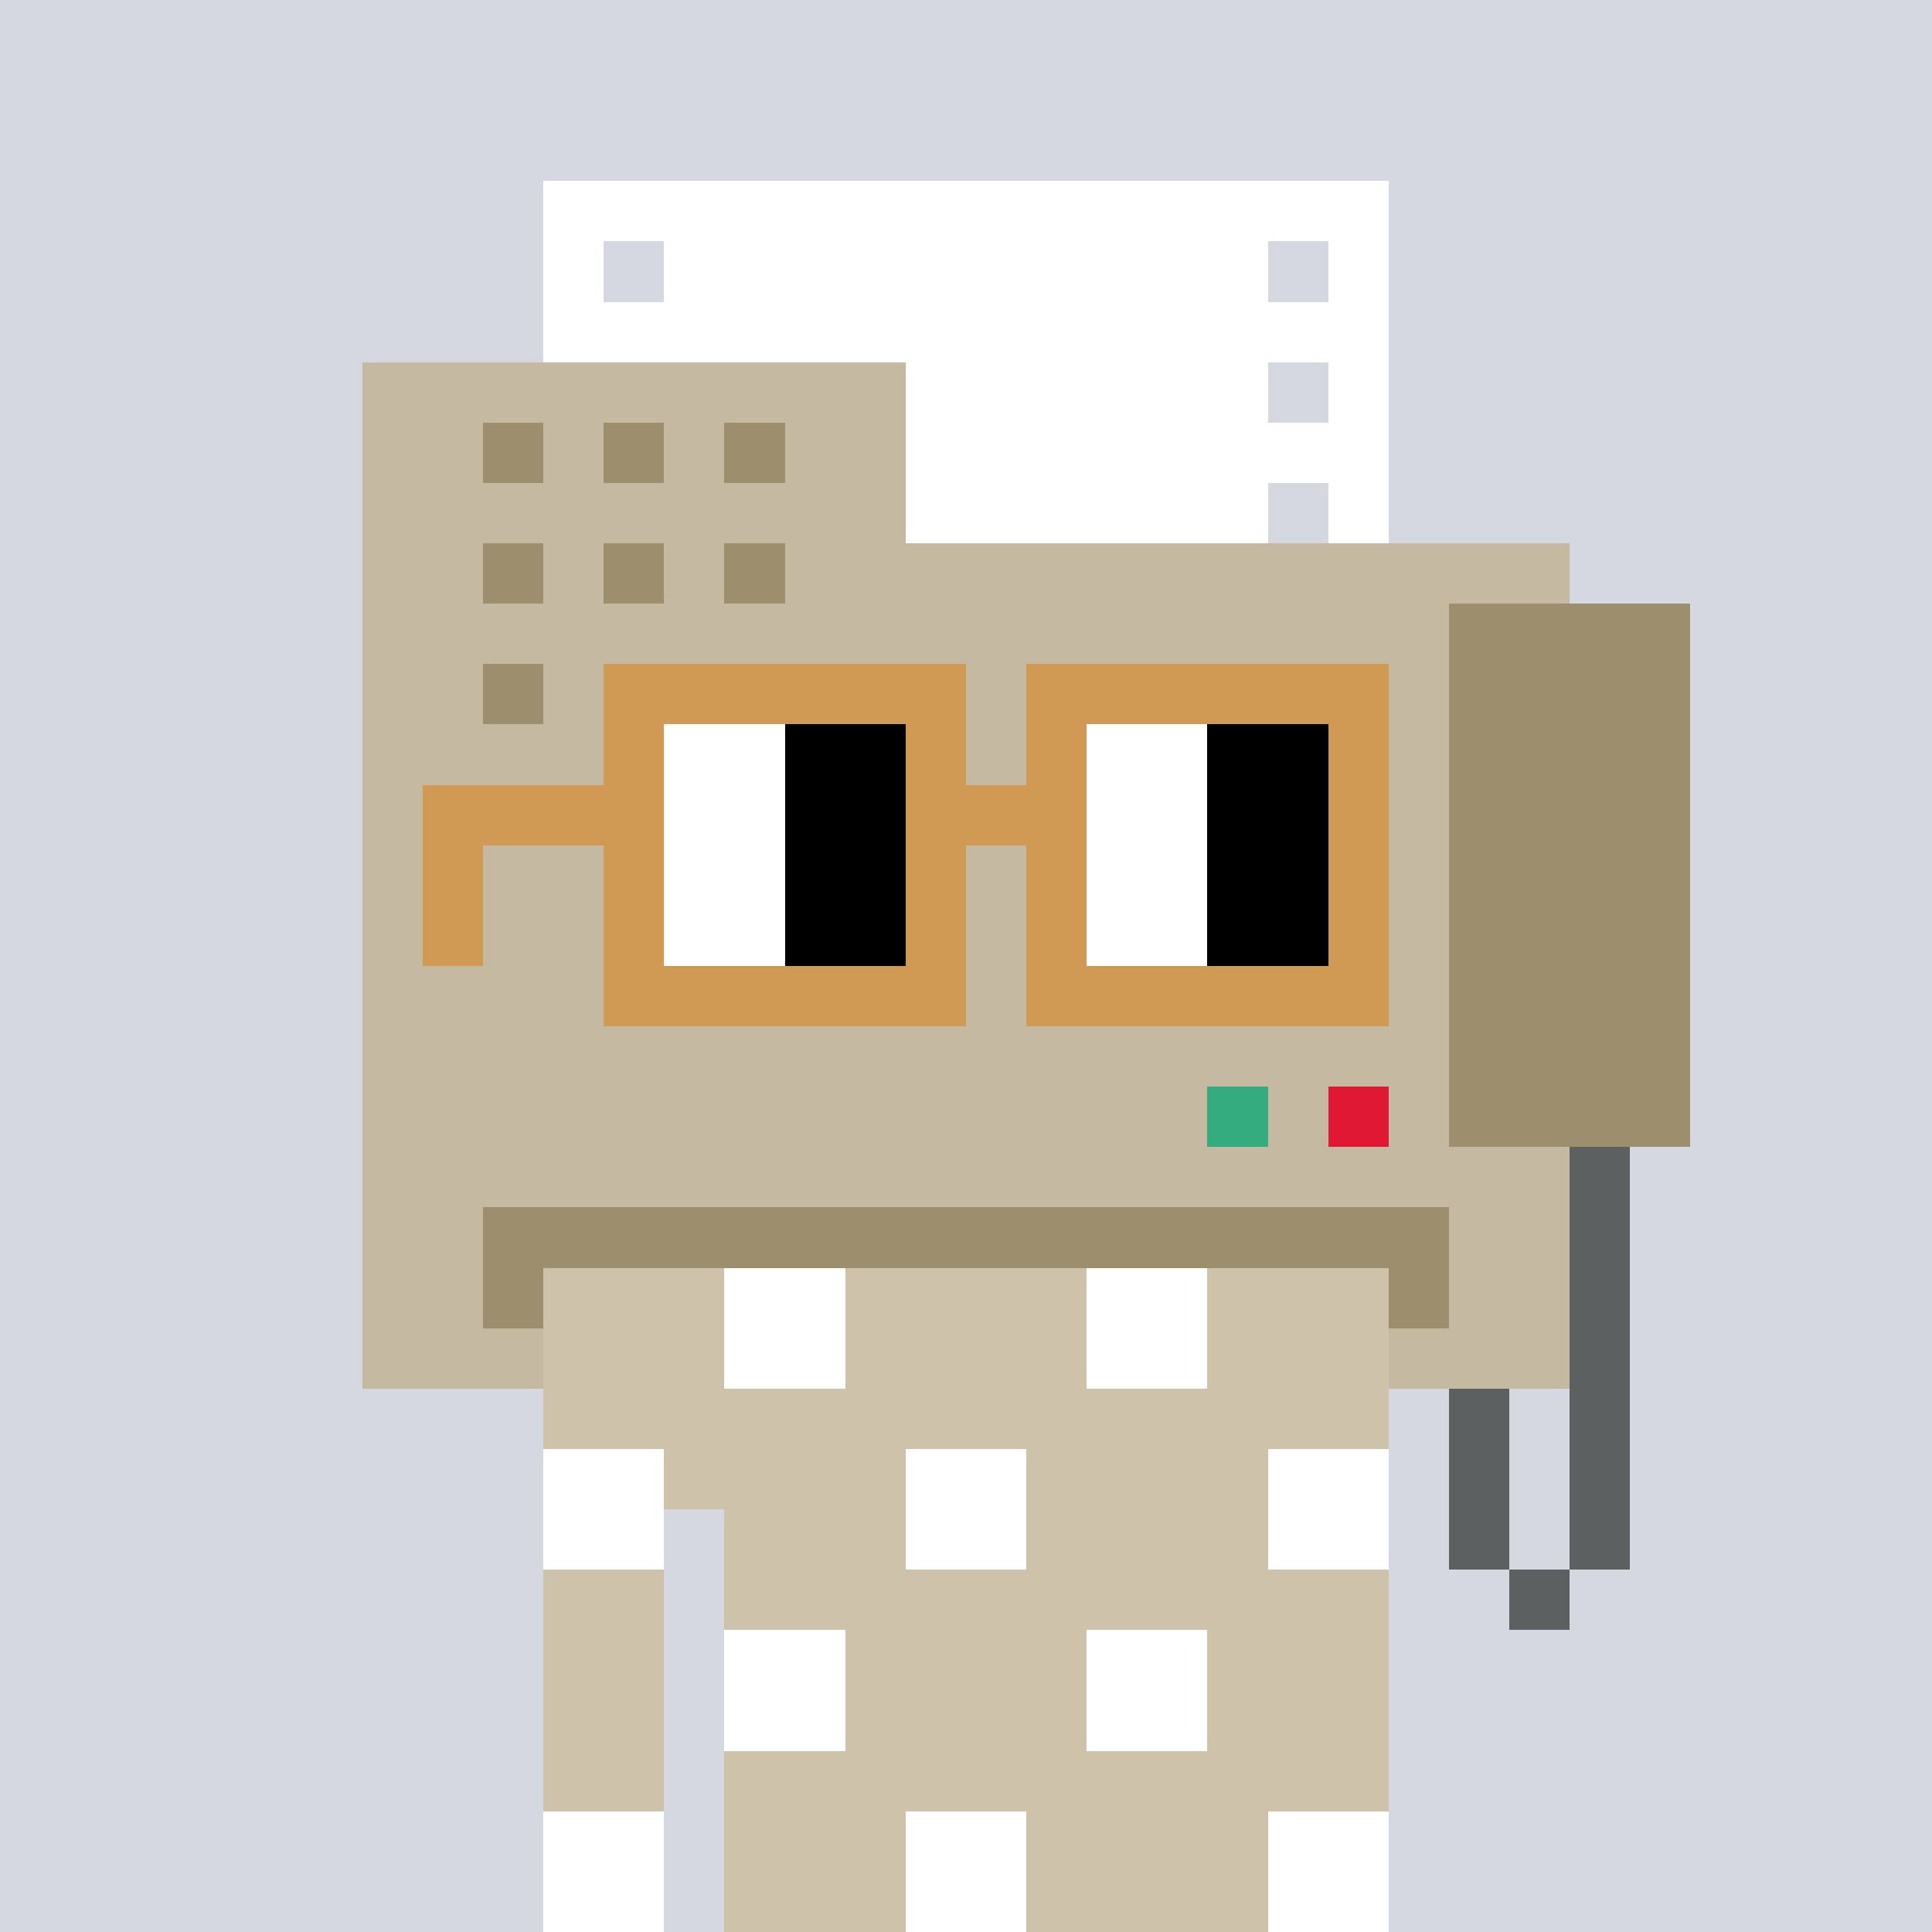
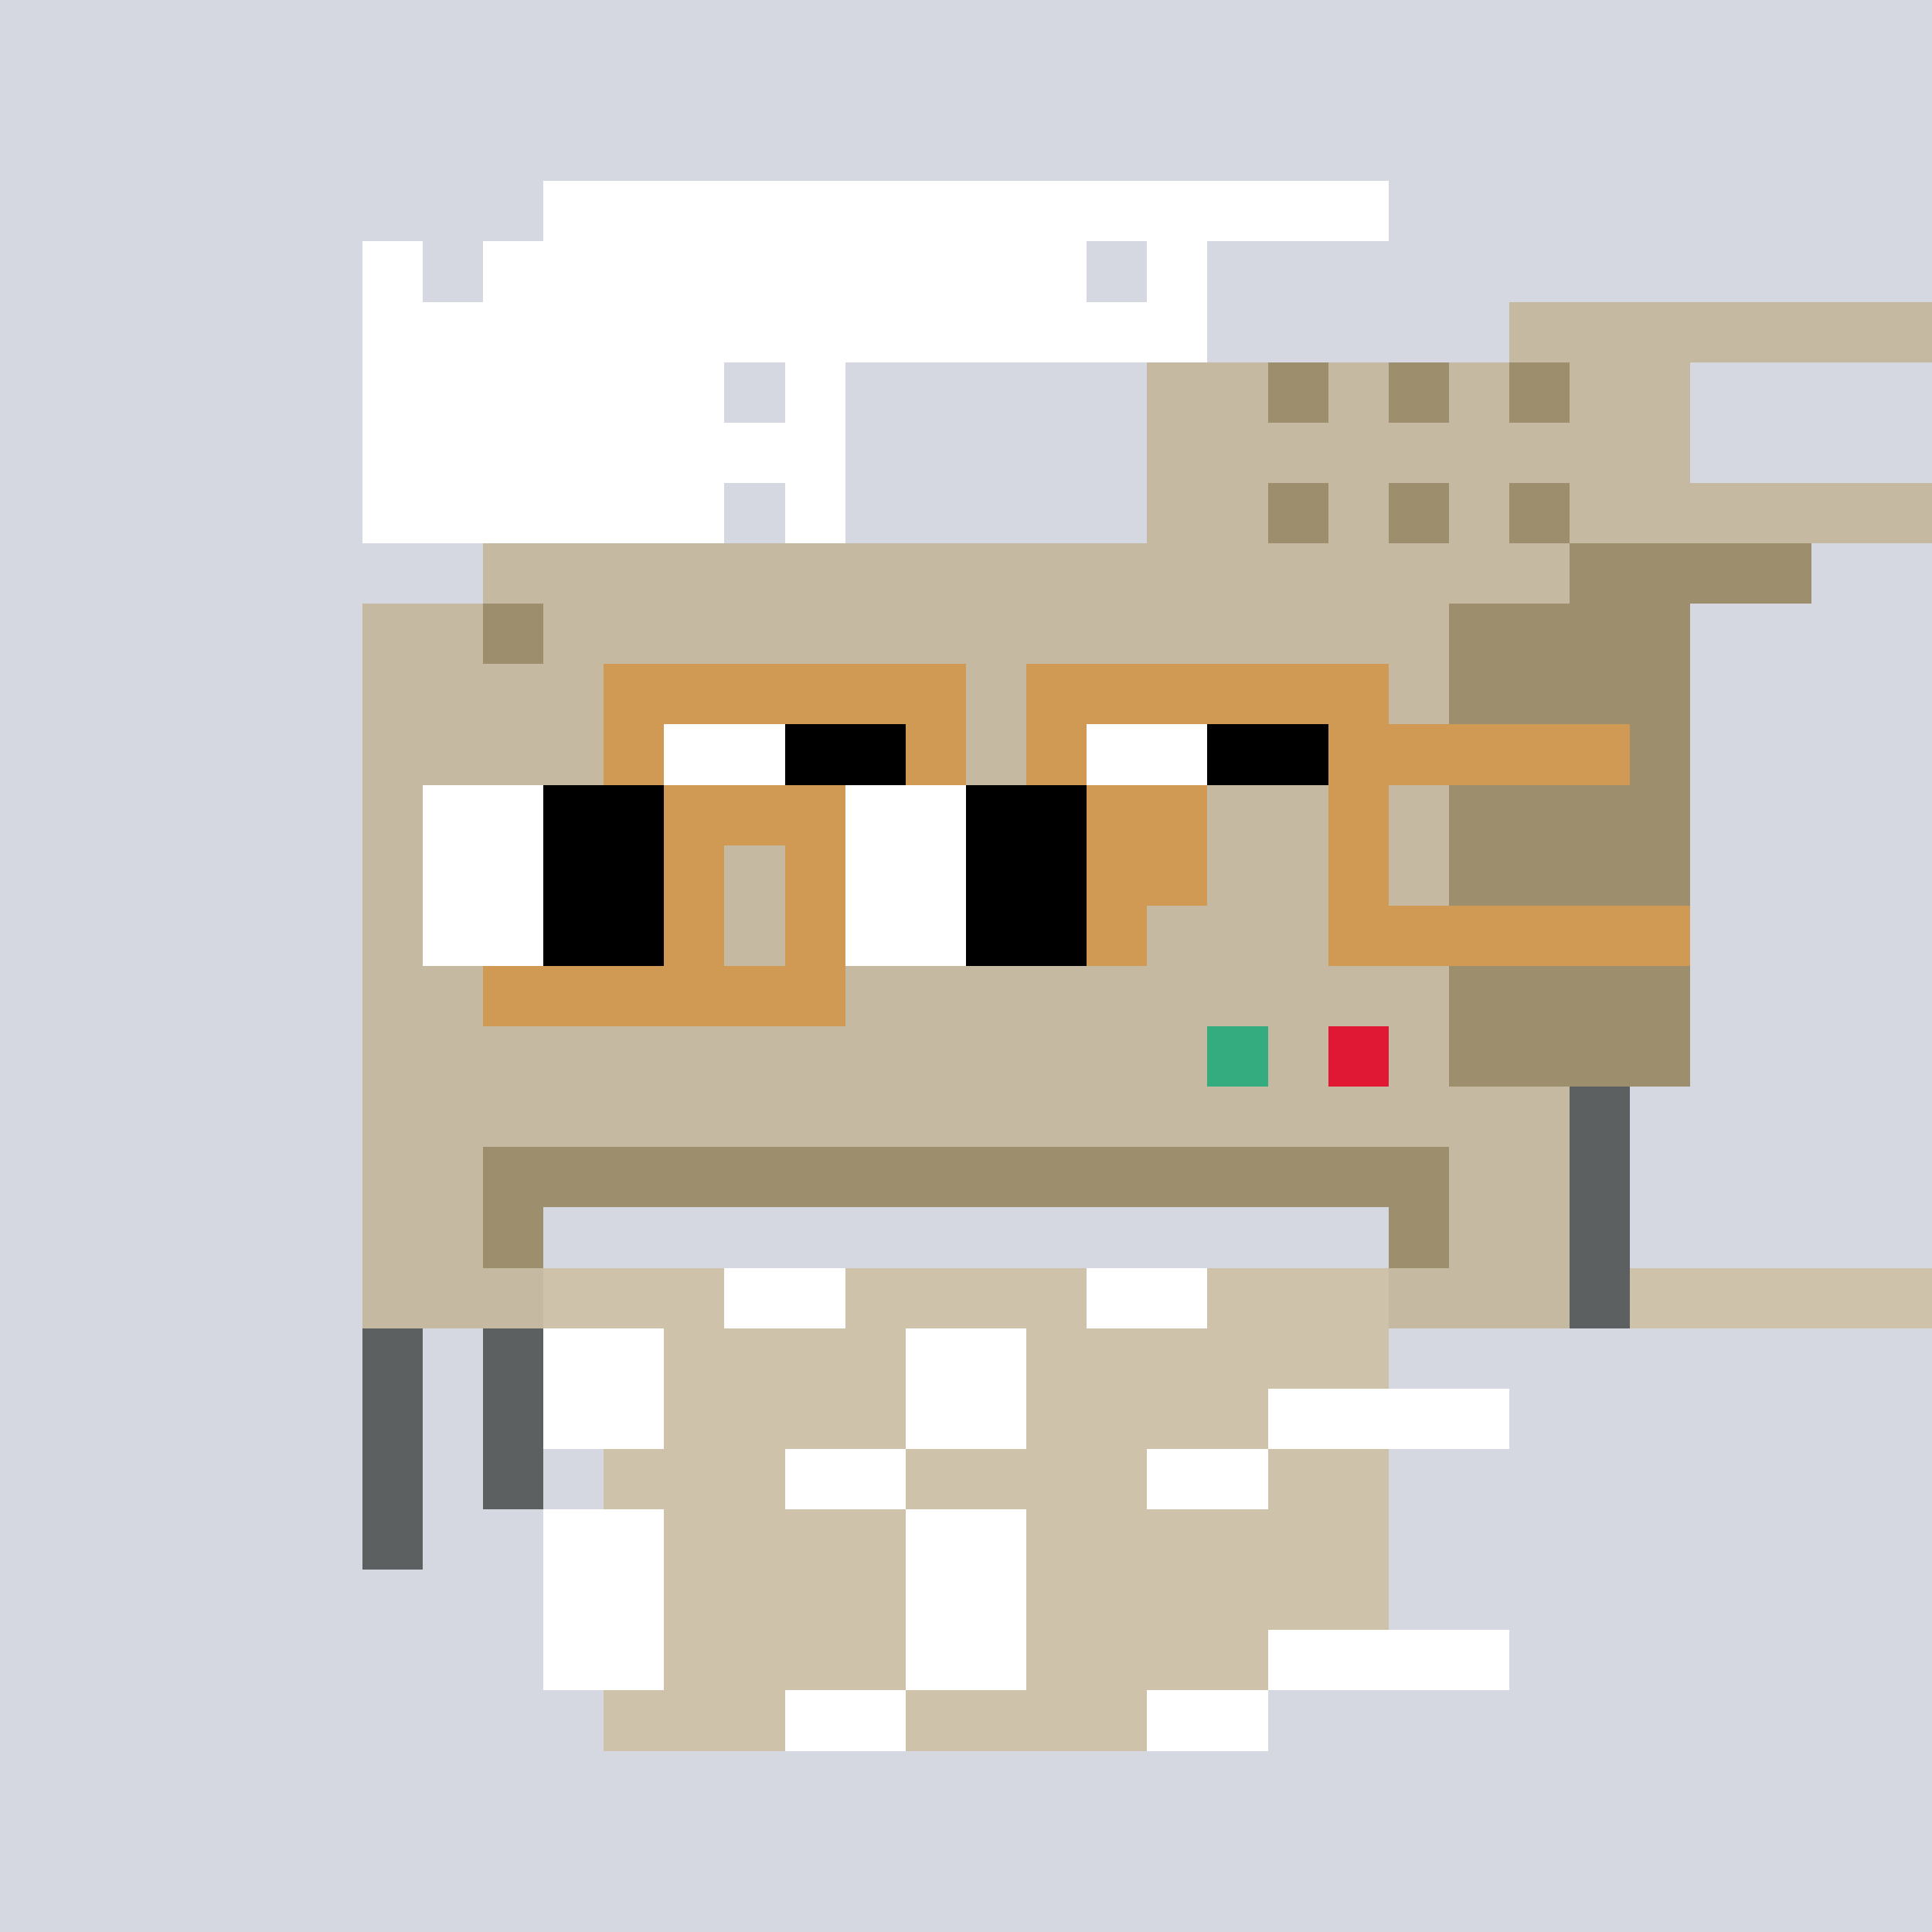
<svg xmlns="http://www.w3.org/2000/svg" width="320" height="320" viewBox="0 0 320 320" shape-rendering="crispEdges" role="img" aria-label="Supreme Fax">
  <rect width="100%" height="100%" fill="#d5d7e1" />
-   <rect width="140" height="10" x="90" y="210" fill="#cfc2ab" />
-   <rect width="140" height="10" x="90" y="220" fill="#cfc2ab" />
-   <rect width="140" height="10" x="90" y="230" fill="#cfc2ab" />
-   <rect width="140" height="10" x="90" y="240" fill="#cfc2ab" />
-   <rect width="20" height="10" x="90" y="250" fill="#cfc2ab" />
-   <rect width="110" height="10" x="120" y="250" fill="#cfc2ab" />
-   <rect width="20" height="10" x="90" y="260" fill="#cfc2ab" />
-   <rect width="110" height="10" x="120" y="260" fill="#cfc2ab" />
-   <rect width="20" height="10" x="90" y="270" fill="#cfc2ab" />
-   <rect width="110" height="10" x="120" y="270" fill="#cfc2ab" />
-   <rect width="20" height="10" x="90" y="280" fill="#cfc2ab" />
-   <rect width="110" height="10" x="120" y="280" fill="#cfc2ab" />
-   <rect width="20" height="10" x="90" y="290" fill="#cfc2ab" />
-   <rect width="110" height="10" x="120" y="290" fill="#cfc2ab" />
-   <rect width="20" height="10" x="90" y="300" fill="#cfc2ab" />
-   <rect width="110" height="10" x="120" y="300" fill="#cfc2ab" />
-   <rect width="20" height="10" x="90" y="310" fill="#cfc2ab" />
-   <rect width="110" height="10" x="120" y="310" fill="#cfc2ab" />
+   <rect width="580" height="10" x="90" y="210" fill="#cfc2ab" />
+   <rect width="130" height="10" x="100" y="220" fill="#cfc2ab" />
+   <rect width="130" height="10" x="100" y="230" fill="#cfc2ab" />
+   <rect width="130" height="10" x="100" y="240" fill="#cfc2ab" />
+   <rect width="130" height="10" x="100" y="250" fill="#cfc2ab" />
+   <rect width="130" height="10" x="100" y="260" fill="#cfc2ab" />
+   <rect width="130" height="10" x="100" y="270" fill="#cfc2ab" />
+   <rect width="110" height="10" x="100" y="280" fill="#cfc2ab" />
  <rect width="20" height="10" x="120" y="210" fill="#ffffff" />
  <rect width="20" height="10" x="180" y="210" fill="#ffffff" />
-   <rect width="20" height="10" x="120" y="220" fill="#ffffff" />
-   <rect width="20" height="10" x="180" y="220" fill="#ffffff" />
-   <rect width="20" height="10" x="90" y="240" fill="#ffffff" />
-   <rect width="20" height="10" x="150" y="240" fill="#ffffff" />
-   <rect width="20" height="10" x="210" y="240" fill="#ffffff" />
+   <rect width="20" height="10" x="90" y="220" fill="#ffffff" />
+   <rect width="20" height="10" x="150" y="220" fill="#ffffff" />
+   <rect width="20" height="10" x="90" y="230" fill="#ffffff" />
+   <rect width="20" height="10" x="150" y="230" fill="#ffffff" />
+   <rect width="40" height="10" x="210" y="230" fill="#ffffff" />
+   <rect width="20" height="10" x="130" y="240" fill="#ffffff" />
+   <rect width="20" height="10" x="190" y="240" fill="#ffffff" />
  <rect width="20" height="10" x="90" y="250" fill="#ffffff" />
  <rect width="20" height="10" x="150" y="250" fill="#ffffff" />
-   <rect width="20" height="10" x="210" y="250" fill="#ffffff" />
-   <rect width="20" height="10" x="120" y="270" fill="#ffffff" />
-   <rect width="20" height="10" x="180" y="270" fill="#ffffff" />
-   <rect width="20" height="10" x="120" y="280" fill="#ffffff" />
-   <rect width="20" height="10" x="180" y="280" fill="#ffffff" />
-   <rect width="20" height="10" x="90" y="300" fill="#ffffff" />
-   <rect width="20" height="10" x="150" y="300" fill="#ffffff" />
-   <rect width="20" height="10" x="210" y="300" fill="#ffffff" />
-   <rect width="20" height="10" x="90" y="310" fill="#ffffff" />
-   <rect width="20" height="10" x="150" y="310" fill="#ffffff" />
-   <rect width="20" height="10" x="210" y="310" fill="#ffffff" />
+   <rect width="20" height="10" x="90" y="260" fill="#ffffff" />
+   <rect width="20" height="10" x="150" y="260" fill="#ffffff" />
+   <rect width="20" height="10" x="90" y="270" fill="#ffffff" />
+   <rect width="20" height="10" x="150" y="270" fill="#ffffff" />
+   <rect width="40" height="10" x="210" y="270" fill="#ffffff" />
+   <rect width="20" height="10" x="130" y="280" fill="#ffffff" />
+   <rect width="20" height="10" x="190" y="280" fill="#ffffff" />
  <rect width="140" height="10" x="90" y="30" fill="#ffffff" />
-   <rect width="10" height="10" x="90" y="40" fill="#ffffff" />
-   <rect width="100" height="10" x="110" y="40" fill="#ffffff" />
-   <rect width="10" height="10" x="220" y="40" fill="#ffffff" />
-   <rect width="140" height="10" x="90" y="50" fill="#ffffff" />
-   <rect width="90" height="10" x="60" y="60" fill="#c5b9a1" />
-   <rect width="60" height="10" x="150" y="60" fill="#ffffff" />
-   <rect width="10" height="10" x="220" y="60" fill="#ffffff" />
-   <rect width="20" height="10" x="60" y="70" fill="#c5b9a1" />
-   <rect width="10" height="10" x="80" y="70" fill="#9d8e6e" />
-   <rect width="10" height="10" x="90" y="70" fill="#c5b9a1" />
-   <rect width="10" height="10" x="100" y="70" fill="#9d8e6e" />
-   <rect width="10" height="10" x="110" y="70" fill="#c5b9a1" />
-   <rect width="10" height="10" x="120" y="70" fill="#9d8e6e" />
-   <rect width="20" height="10" x="130" y="70" fill="#c5b9a1" />
-   <rect width="80" height="10" x="150" y="70" fill="#ffffff" />
-   <rect width="90" height="10" x="60" y="80" fill="#c5b9a1" />
-   <rect width="60" height="10" x="150" y="80" fill="#ffffff" />
-   <rect width="10" height="10" x="220" y="80" fill="#ffffff" />
-   <rect width="20" height="10" x="60" y="90" fill="#c5b9a1" />
-   <rect width="10" height="10" x="80" y="90" fill="#9d8e6e" />
-   <rect width="10" height="10" x="90" y="90" fill="#c5b9a1" />
-   <rect width="10" height="10" x="100" y="90" fill="#9d8e6e" />
-   <rect width="10" height="10" x="110" y="90" fill="#c5b9a1" />
-   <rect width="10" height="10" x="120" y="90" fill="#9d8e6e" />
-   <rect width="130" height="10" x="130" y="90" fill="#c5b9a1" />
-   <rect width="180" height="10" x="60" y="100" fill="#c5b9a1" />
+   <rect width="10" height="10" x="60" y="40" fill="#ffffff" />
+   <rect width="100" height="10" x="80" y="40" fill="#ffffff" />
+   <rect width="10" height="10" x="190" y="40" fill="#ffffff" />
+   <rect width="140" height="10" x="60" y="50" fill="#ffffff" />
+   <rect width="90" height="10" x="250" y="50" fill="#c5b9a1" />
+   <rect width="60" height="10" x="60" y="60" fill="#ffffff" />
+   <rect width="10" height="10" x="130" y="60" fill="#ffffff" />
+   <rect width="20" height="10" x="190" y="60" fill="#c5b9a1" />
+   <rect width="10" height="10" x="210" y="60" fill="#9d8e6e" />
+   <rect width="10" height="10" x="220" y="60" fill="#c5b9a1" />
+   <rect width="10" height="10" x="230" y="60" fill="#9d8e6e" />
+   <rect width="10" height="10" x="240" y="60" fill="#c5b9a1" />
+   <rect width="10" height="10" x="250" y="60" fill="#9d8e6e" />
+   <rect width="20" height="10" x="260" y="60" fill="#c5b9a1" />
+   <rect width="80" height="10" x="60" y="70" fill="#ffffff" />
+   <rect width="90" height="10" x="190" y="70" fill="#c5b9a1" />
+   <rect width="60" height="10" x="60" y="80" fill="#ffffff" />
+   <rect width="10" height="10" x="130" y="80" fill="#ffffff" />
+   <rect width="20" height="10" x="190" y="80" fill="#c5b9a1" />
+   <rect width="10" height="10" x="210" y="80" fill="#9d8e6e" />
+   <rect width="10" height="10" x="220" y="80" fill="#c5b9a1" />
+   <rect width="10" height="10" x="230" y="80" fill="#9d8e6e" />
+   <rect width="10" height="10" x="240" y="80" fill="#c5b9a1" />
+   <rect width="10" height="10" x="250" y="80" fill="#9d8e6e" />
+   <rect width="130" height="10" x="260" y="80" fill="#c5b9a1" />
+   <rect width="180" height="10" x="80" y="90" fill="#c5b9a1" />
+   <rect width="40" height="10" x="260" y="90" fill="#9d8e6e" />
+   <rect width="20" height="10" x="60" y="100" fill="#c5b9a1" />
+   <rect width="10" height="10" x="80" y="100" fill="#9d8e6e" />
+   <rect width="150" height="10" x="90" y="100" fill="#c5b9a1" />
  <rect width="40" height="10" x="240" y="100" fill="#9d8e6e" />
-   <rect width="20" height="10" x="60" y="110" fill="#c5b9a1" />
-   <rect width="10" height="10" x="80" y="110" fill="#9d8e6e" />
-   <rect width="150" height="10" x="90" y="110" fill="#c5b9a1" />
+   <rect width="180" height="10" x="60" y="110" fill="#c5b9a1" />
  <rect width="40" height="10" x="240" y="110" fill="#9d8e6e" />
  <rect width="180" height="10" x="60" y="120" fill="#c5b9a1" />
  <rect width="40" height="10" x="240" y="120" fill="#9d8e6e" />
  <rect width="180" height="10" x="60" y="130" fill="#c5b9a1" />
  <rect width="40" height="10" x="240" y="130" fill="#9d8e6e" />
  <rect width="180" height="10" x="60" y="140" fill="#c5b9a1" />
  <rect width="40" height="10" x="240" y="140" fill="#9d8e6e" />
  <rect width="180" height="10" x="60" y="150" fill="#c5b9a1" />
  <rect width="40" height="10" x="240" y="150" fill="#9d8e6e" />
  <rect width="180" height="10" x="60" y="160" fill="#c5b9a1" />
  <rect width="40" height="10" x="240" y="160" fill="#9d8e6e" />
-   <rect width="180" height="10" x="60" y="170" fill="#c5b9a1" />
+   <rect width="140" height="10" x="60" y="170" fill="#c5b9a1" />
+   <rect width="10" height="10" x="200" y="170" fill="#34ac80" />
+   <rect width="10" height="10" x="210" y="170" fill="#c5b9a1" />
+   <rect width="10" height="10" x="220" y="170" fill="#e11833" />
+   <rect width="10" height="10" x="230" y="170" fill="#c5b9a1" />
  <rect width="40" height="10" x="240" y="170" fill="#9d8e6e" />
-   <rect width="140" height="10" x="60" y="180" fill="#c5b9a1" />
-   <rect width="10" height="10" x="200" y="180" fill="#34ac80" />
-   <rect width="10" height="10" x="210" y="180" fill="#c5b9a1" />
-   <rect width="10" height="10" x="220" y="180" fill="#e11833" />
-   <rect width="10" height="10" x="230" y="180" fill="#c5b9a1" />
-   <rect width="40" height="10" x="240" y="180" fill="#9d8e6e" />
-   <rect width="200" height="10" x="60" y="190" fill="#c5b9a1" />
+   <rect width="200" height="10" x="60" y="180" fill="#c5b9a1" />
+   <rect width="10" height="10" x="260" y="180" fill="#5d6061" />
+   <rect width="20" height="10" x="60" y="190" fill="#c5b9a1" />
+   <rect width="160" height="10" x="80" y="190" fill="#9d8e6e" />
+   <rect width="20" height="10" x="240" y="190" fill="#c5b9a1" />
  <rect width="10" height="10" x="260" y="190" fill="#5d6061" />
  <rect width="20" height="10" x="60" y="200" fill="#c5b9a1" />
-   <rect width="160" height="10" x="80" y="200" fill="#9d8e6e" />
+   <rect width="10" height="10" x="80" y="200" fill="#9d8e6e" />
+   <rect width="10" height="10" x="230" y="200" fill="#9d8e6e" />
  <rect width="20" height="10" x="240" y="200" fill="#c5b9a1" />
  <rect width="10" height="10" x="260" y="200" fill="#5d6061" />
-   <rect width="20" height="10" x="60" y="210" fill="#c5b9a1" />
-   <rect width="10" height="10" x="80" y="210" fill="#9d8e6e" />
-   <rect width="10" height="10" x="230" y="210" fill="#9d8e6e" />
-   <rect width="20" height="10" x="240" y="210" fill="#c5b9a1" />
+   <rect width="30" height="10" x="60" y="210" fill="#c5b9a1" />
+   <rect width="30" height="10" x="230" y="210" fill="#c5b9a1" />
  <rect width="10" height="10" x="260" y="210" fill="#5d6061" />
-   <rect width="30" height="10" x="60" y="220" fill="#c5b9a1" />
-   <rect width="30" height="10" x="230" y="220" fill="#c5b9a1" />
-   <rect width="10" height="10" x="260" y="220" fill="#5d6061" />
-   <rect width="10" height="10" x="240" y="230" fill="#5d6061" />
-   <rect width="10" height="10" x="260" y="230" fill="#5d6061" />
-   <rect width="10" height="10" x="240" y="240" fill="#5d6061" />
-   <rect width="10" height="10" x="260" y="240" fill="#5d6061" />
-   <rect width="10" height="10" x="240" y="250" fill="#5d6061" />
-   <rect width="10" height="10" x="260" y="250" fill="#5d6061" />
-   <rect width="10" height="10" x="250" y="260" fill="#5d6061" />
+   <rect width="10" height="10" x="60" y="220" fill="#5d6061" />
+   <rect width="10" height="10" x="80" y="220" fill="#5d6061" />
+   <rect width="10" height="10" x="60" y="230" fill="#5d6061" />
+   <rect width="10" height="10" x="80" y="230" fill="#5d6061" />
+   <rect width="10" height="10" x="60" y="240" fill="#5d6061" />
+   <rect width="10" height="10" x="80" y="240" fill="#5d6061" />
+   <rect width="10" height="10" x="60" y="250" fill="#5d6061" />
  <rect width="60" height="10" x="100" y="110" fill="#d19a54" />
  <rect width="60" height="10" x="170" y="110" fill="#d19a54" />
  <rect width="10" height="10" x="100" y="120" fill="#d19a54" />
  <rect width="20" height="10" x="110" y="120" fill="#ffffff" />
  <rect width="20" height="10" x="130" y="120" fill="#000000" />
  <rect width="10" height="10" x="150" y="120" fill="#d19a54" />
  <rect width="10" height="10" x="170" y="120" fill="#d19a54" />
  <rect width="20" height="10" x="180" y="120" fill="#ffffff" />
  <rect width="20" height="10" x="200" y="120" fill="#000000" />
-   <rect width="10" height="10" x="220" y="120" fill="#d19a54" />
-   <rect width="40" height="10" x="70" y="130" fill="#d19a54" />
-   <rect width="20" height="10" x="110" y="130" fill="#ffffff" />
-   <rect width="20" height="10" x="130" y="130" fill="#000000" />
-   <rect width="30" height="10" x="150" y="130" fill="#d19a54" />
-   <rect width="20" height="10" x="180" y="130" fill="#ffffff" />
-   <rect width="20" height="10" x="200" y="130" fill="#000000" />
+   <rect width="50" height="10" x="220" y="120" fill="#d19a54" />
+   <rect width="20" height="10" x="70" y="130" fill="#ffffff" />
+   <rect width="20" height="10" x="90" y="130" fill="#000000" />
+   <rect width="30" height="10" x="110" y="130" fill="#d19a54" />
+   <rect width="20" height="10" x="140" y="130" fill="#ffffff" />
+   <rect width="20" height="10" x="160" y="130" fill="#000000" />
+   <rect width="20" height="10" x="180" y="130" fill="#d19a54" />
  <rect width="10" height="10" x="220" y="130" fill="#d19a54" />
-   <rect width="10" height="10" x="70" y="140" fill="#d19a54" />
-   <rect width="10" height="10" x="100" y="140" fill="#d19a54" />
-   <rect width="20" height="10" x="110" y="140" fill="#ffffff" />
-   <rect width="20" height="10" x="130" y="140" fill="#000000" />
-   <rect width="10" height="10" x="150" y="140" fill="#d19a54" />
-   <rect width="10" height="10" x="170" y="140" fill="#d19a54" />
-   <rect width="20" height="10" x="180" y="140" fill="#ffffff" />
-   <rect width="20" height="10" x="200" y="140" fill="#000000" />
+   <rect width="20" height="10" x="70" y="140" fill="#ffffff" />
+   <rect width="20" height="10" x="90" y="140" fill="#000000" />
+   <rect width="10" height="10" x="110" y="140" fill="#d19a54" />
+   <rect width="10" height="10" x="130" y="140" fill="#d19a54" />
+   <rect width="20" height="10" x="140" y="140" fill="#ffffff" />
+   <rect width="20" height="10" x="160" y="140" fill="#000000" />
+   <rect width="20" height="10" x="180" y="140" fill="#d19a54" />
  <rect width="10" height="10" x="220" y="140" fill="#d19a54" />
-   <rect width="10" height="10" x="70" y="150" fill="#d19a54" />
-   <rect width="10" height="10" x="100" y="150" fill="#d19a54" />
-   <rect width="20" height="10" x="110" y="150" fill="#ffffff" />
-   <rect width="20" height="10" x="130" y="150" fill="#000000" />
-   <rect width="10" height="10" x="150" y="150" fill="#d19a54" />
-   <rect width="10" height="10" x="170" y="150" fill="#d19a54" />
-   <rect width="20" height="10" x="180" y="150" fill="#ffffff" />
-   <rect width="20" height="10" x="200" y="150" fill="#000000" />
-   <rect width="10" height="10" x="220" y="150" fill="#d19a54" />
-   <rect width="60" height="10" x="100" y="160" fill="#d19a54" />
-   <rect width="60" height="10" x="170" y="160" fill="#d19a54" />
+   <rect width="20" height="10" x="70" y="150" fill="#ffffff" />
+   <rect width="20" height="10" x="90" y="150" fill="#000000" />
+   <rect width="10" height="10" x="110" y="150" fill="#d19a54" />
+   <rect width="10" height="10" x="130" y="150" fill="#d19a54" />
+   <rect width="20" height="10" x="140" y="150" fill="#ffffff" />
+   <rect width="20" height="10" x="160" y="150" fill="#000000" />
+   <rect width="10" height="10" x="180" y="150" fill="#d19a54" />
+   <rect width="60" height="10" x="220" y="150" fill="#d19a54" />
+   <rect width="60" height="10" x="80" y="160" fill="#d19a54" />
</svg>
